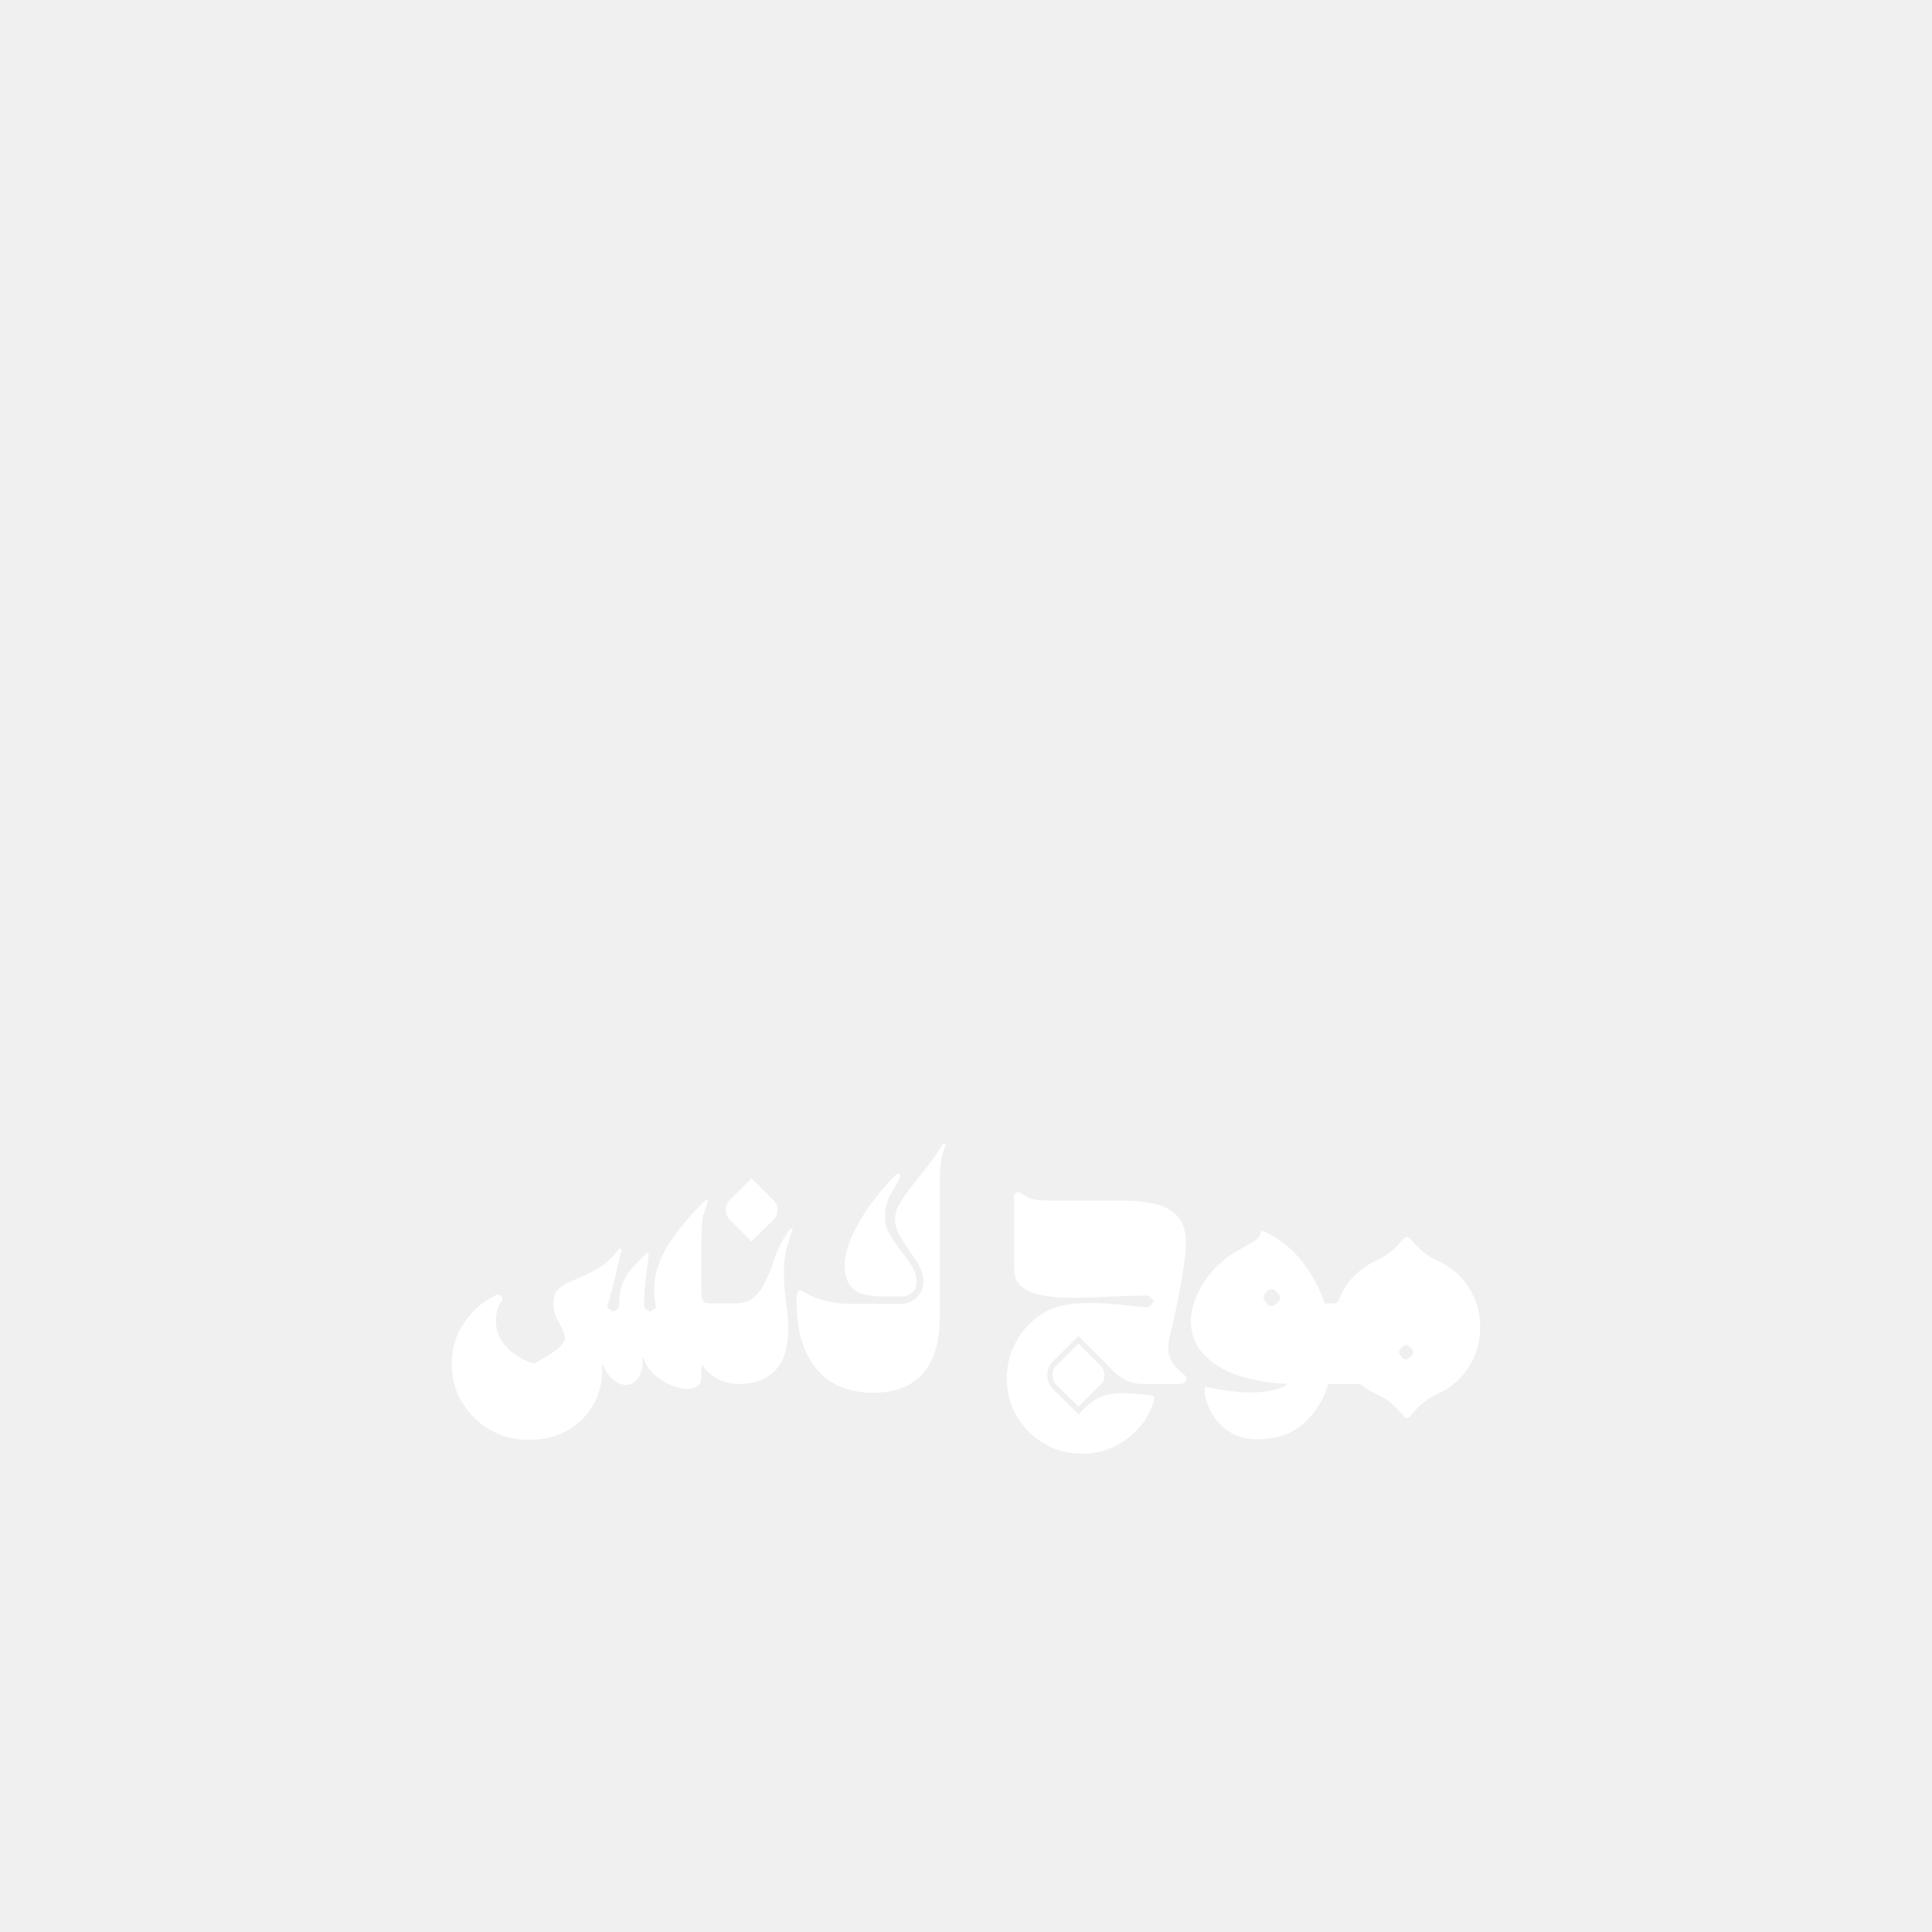
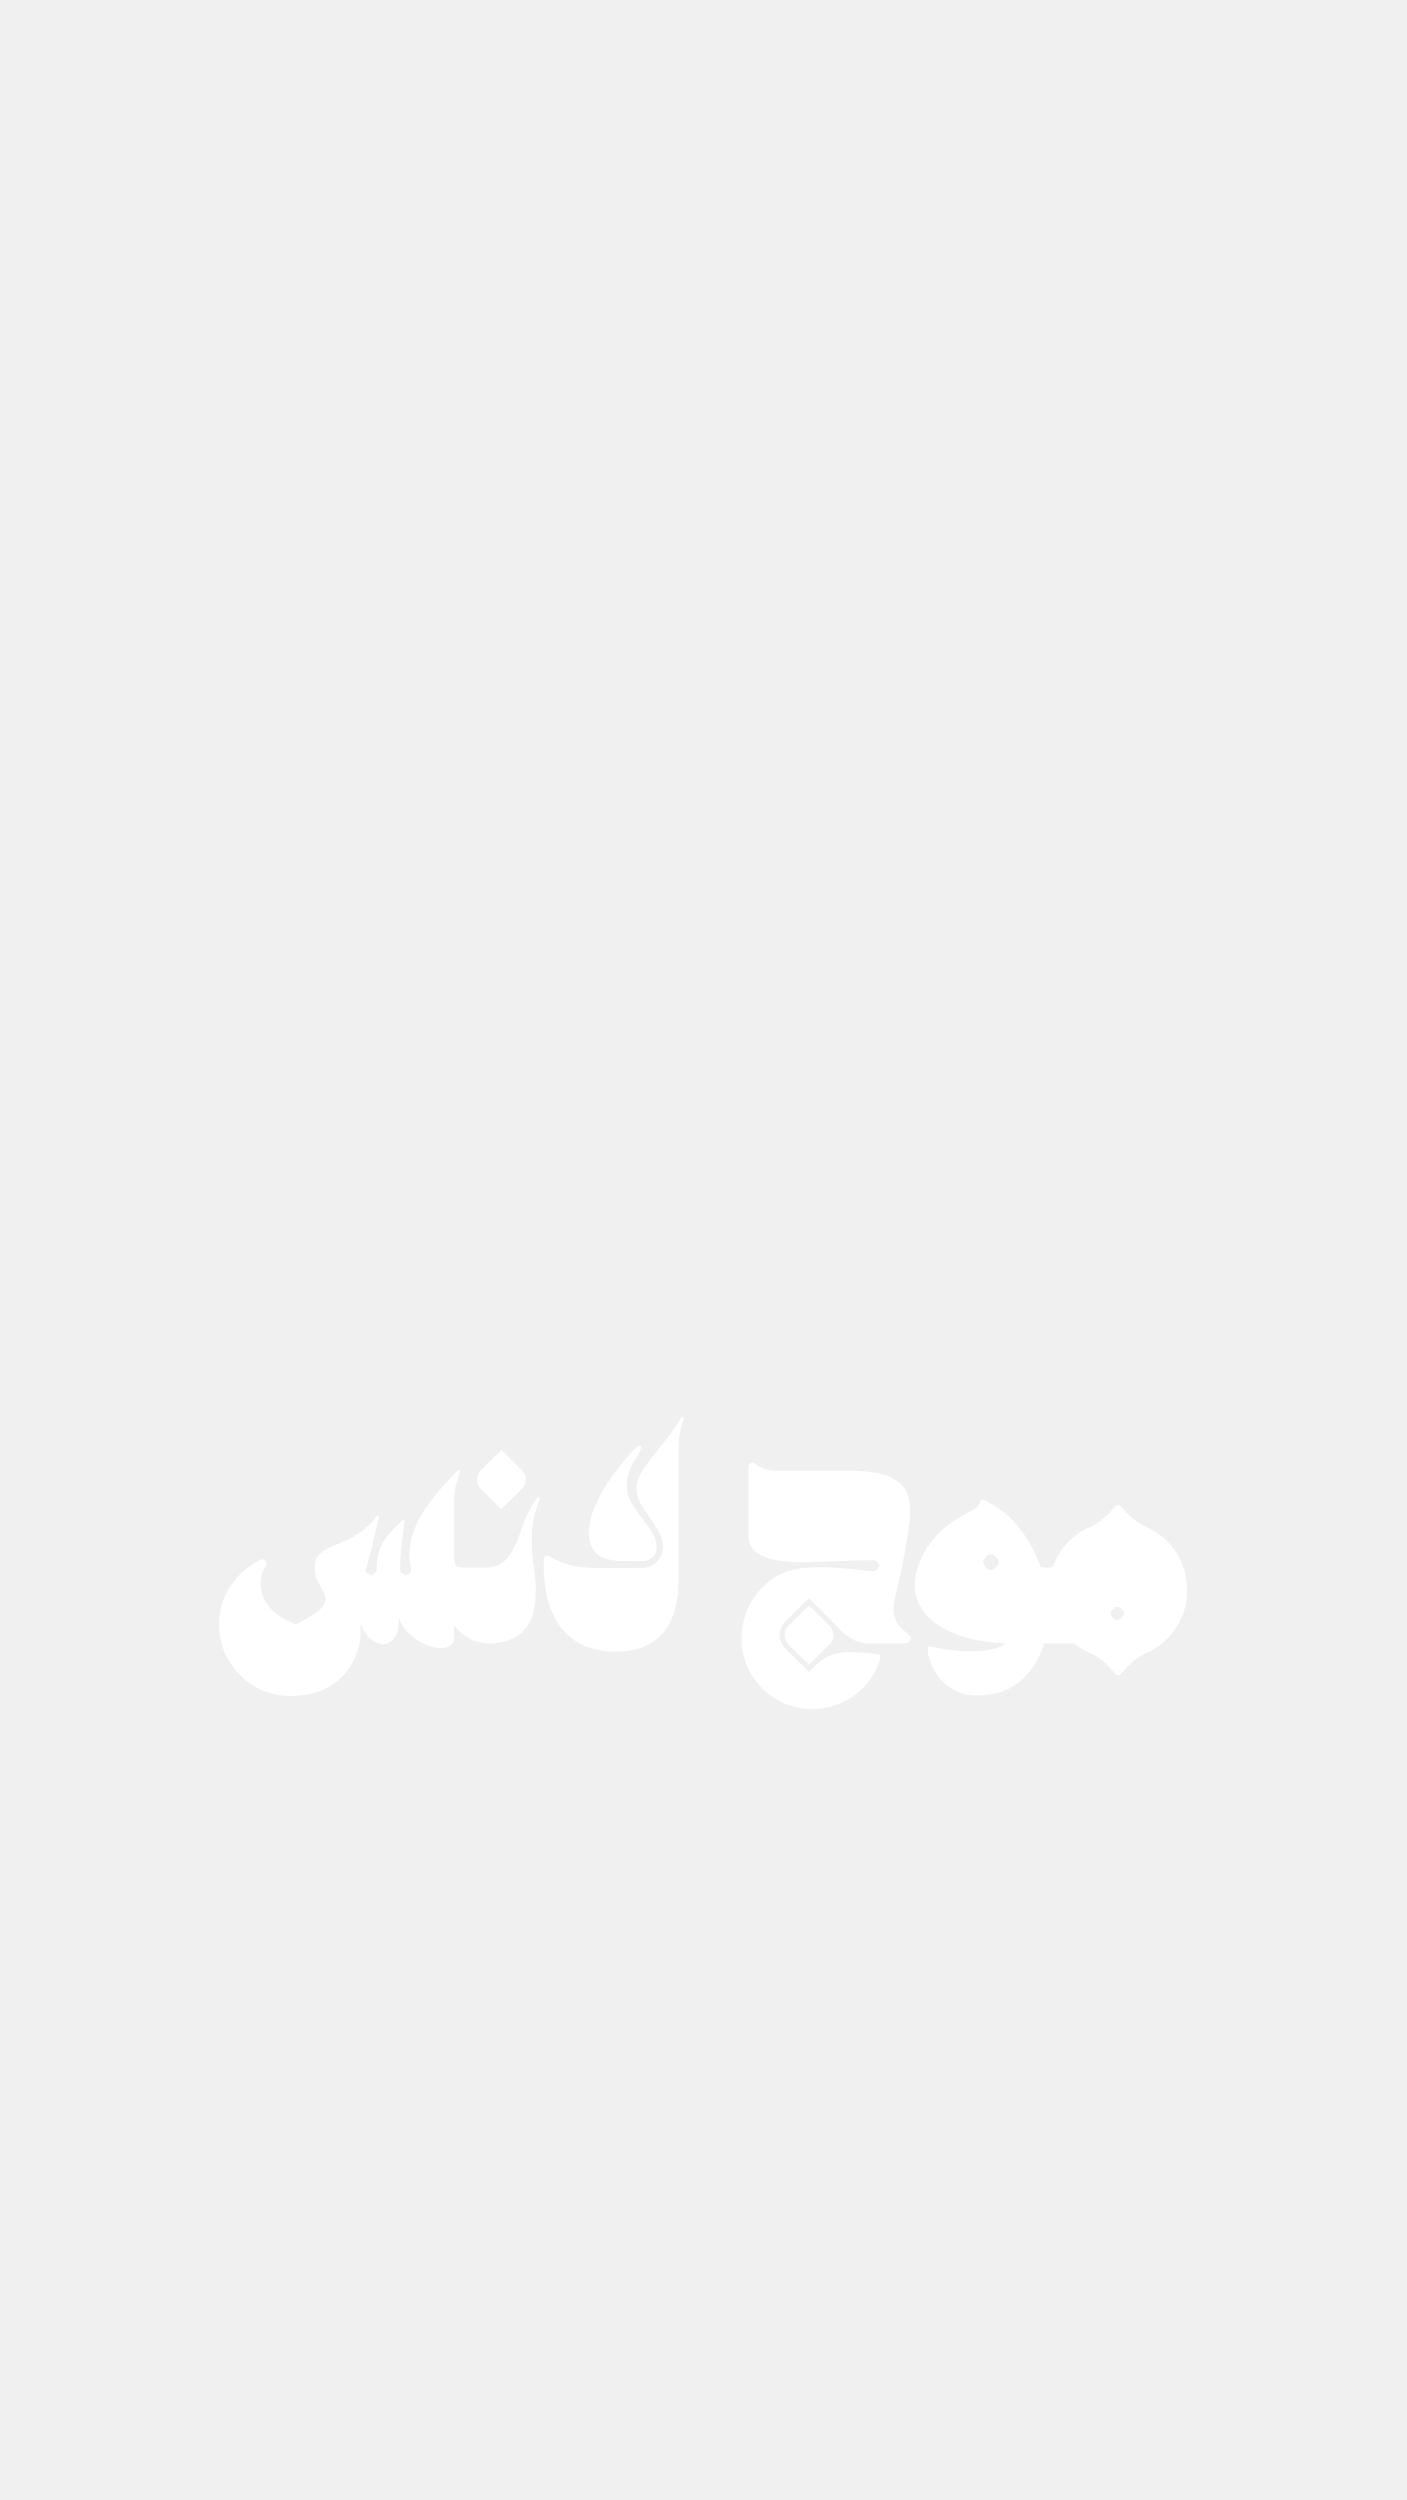
- <svg xmlns="http://www.w3.org/2000/svg" width="500" zoomAndPan="magnify" viewBox="0 0 375 375" height="500" preserveAspectRatio="xMidYMid meet" version="1.0">
+ <svg xmlns="http://www.w3.org/2000/svg" width="1080" zoomAndPan="magnify" viewBox="0 0 810 1440" height="1920" preserveAspectRatio="xMidYMid meet" version="1.0">
  <defs>
    <g />
-     <clipPath id="70cd88bb35">
-       <rect x="0" width="203" y="0" height="88" />
+     <clipPath id="6290d95873">
+       <rect x="0" width="564" y="0" height="243" />
    </clipPath>
  </defs>
-   <g transform="matrix(1, 0, 0, 1, 86, 201)">
-     <g clip-path="url(#70cd88bb35)">
+   <g transform="matrix(1, 0, 0, 1, 123, 759)">
+     <g clip-path="url(#6290d95873)">
      <g fill="#ffffff" fill-opacity="1">
-         <g transform="translate(1.070529, 67.62658)">
+         <g transform="translate(1.484795, 187.5992)">
          <g>
-             <path d="M 50.625 -15.625 L 49.094 -15.078 L 49.094 -1.406 C 49.094 -0.594 48.848 -0.004 48.359 0.359 C 47.867 0.734 47.238 0.941 46.469 0.984 C 45.477 0.984 44.367 0.727 43.141 0.219 C 41.922 -0.289 40.82 -1.004 39.844 -1.922 C 38.863 -2.848 38.188 -3.883 37.812 -5.031 L 37.641 -5.031 C 37.723 -3.27 37.426 -1.957 36.75 -1.094 C 36.07 -0.238 35.266 0.188 34.328 0.188 C 33.504 0.145 32.688 -0.211 31.875 -0.891 C 31.062 -1.566 30.406 -2.555 29.906 -3.859 L 29.734 -3.797 C 29.973 -1.391 29.57 0.938 28.531 3.188 C 27.488 5.438 25.852 7.273 23.625 8.703 C 21.406 10.129 18.641 10.844 15.328 10.844 C 12.629 10.844 10.164 10.176 7.938 8.844 C 5.707 7.52 3.926 5.742 2.594 3.516 C 1.27 1.297 0.609 -1.16 0.609 -3.859 C 0.609 -6.848 1.406 -9.516 3 -11.859 C 4.594 -14.211 6.641 -16 9.141 -17.219 C 9.461 -17.383 9.754 -17.375 10.016 -17.188 C 10.285 -17.008 10.422 -16.754 10.422 -16.422 C 10.422 -16.223 10.359 -16.062 10.234 -15.938 C 9.535 -14.914 9.188 -13.75 9.188 -12.438 C 9.188 -10.844 9.555 -9.492 10.297 -8.391 C 11.035 -7.297 11.895 -6.422 12.875 -5.766 C 13.852 -5.109 14.707 -4.633 15.438 -4.344 C 16.176 -4.062 16.547 -3.922 16.547 -3.922 C 16.547 -3.922 16.875 -4.102 17.531 -4.469 C 18.188 -4.844 18.922 -5.285 19.734 -5.797 C 20.555 -6.305 21.172 -6.766 21.578 -7.172 C 22.273 -7.867 22.602 -8.504 22.562 -9.078 C 22.52 -9.648 22.32 -10.25 21.969 -10.875 C 21.625 -11.508 21.266 -12.203 20.891 -12.953 C 20.523 -13.711 20.344 -14.602 20.344 -15.625 C 20.344 -16.727 20.609 -17.586 21.141 -18.203 C 21.672 -18.816 22.395 -19.328 23.312 -19.734 C 24.238 -20.141 25.254 -20.578 26.359 -21.047 C 27.461 -21.523 28.594 -22.148 29.75 -22.922 C 30.914 -23.703 32.008 -24.785 33.031 -26.172 C 33.113 -26.297 33.25 -26.305 33.438 -26.203 C 33.625 -26.098 33.676 -25.969 33.594 -25.812 C 33.469 -25.52 33.301 -24.941 33.094 -24.078 C 32.895 -23.223 32.672 -22.242 32.422 -21.141 C 32.18 -20.047 31.914 -18.969 31.625 -17.906 C 31.344 -16.844 31.078 -15.922 30.828 -15.141 C 30.742 -14.859 30.914 -14.602 31.344 -14.375 C 31.781 -14.145 32 -14.031 32 -14.031 C 32 -14.031 32.18 -14.145 32.547 -14.375 C 32.91 -14.602 33.094 -14.859 33.094 -15.141 C 33.094 -16.816 33.297 -18.207 33.703 -19.312 C 34.117 -20.414 34.672 -21.375 35.359 -22.188 C 36.055 -23.008 36.816 -23.828 37.641 -24.641 C 38.047 -25.047 38.359 -25.332 38.578 -25.5 C 38.805 -25.664 38.879 -25.336 38.797 -24.516 C 38.672 -23.492 38.492 -22.113 38.266 -20.375 C 38.047 -18.645 37.938 -16.898 37.938 -15.141 C 37.938 -14.859 38.129 -14.602 38.516 -14.375 C 38.91 -14.145 39.109 -14.031 39.109 -14.031 C 39.109 -14.031 39.312 -14.145 39.719 -14.375 C 40.125 -14.602 40.285 -14.859 40.203 -15.141 C 39.711 -17.629 39.797 -19.977 40.453 -22.188 C 41.109 -24.395 42.234 -26.594 43.828 -28.781 C 45.422 -30.969 47.383 -33.223 49.719 -35.547 C 49.875 -35.711 50.035 -35.754 50.203 -35.672 C 50.328 -35.629 50.348 -35.488 50.266 -35.25 C 50.016 -34.551 49.754 -33.742 49.484 -32.828 C 49.223 -31.91 49.094 -30.613 49.094 -28.938 L 49.094 -17.469 C 49.094 -17.102 49.176 -16.691 49.344 -16.234 C 49.508 -15.785 49.938 -15.582 50.625 -15.625 Z M 50.625 -15.625 " />
+             <path d="M 141.406 -43.656 L 137.141 -42.109 L 137.141 -3.938 C 137.141 -1.656 136.453 -0.004 135.078 1.016 C 133.711 2.047 131.941 2.617 129.766 2.734 C 127.023 2.734 123.941 2.02 120.516 0.594 C 117.098 -0.832 114.02 -2.828 111.281 -5.391 C 108.539 -7.961 106.656 -10.844 105.625 -14.031 L 105.125 -14.031 C 105.352 -9.125 104.523 -5.473 102.641 -3.078 C 100.754 -0.68 98.5 0.516 95.875 0.516 C 93.594 0.398 91.312 -0.598 89.031 -2.484 C 86.75 -4.367 84.922 -7.133 83.547 -10.781 L 83.031 -10.609 C 83.719 -3.879 82.602 2.617 79.688 8.891 C 76.781 15.172 72.219 20.305 66 24.297 C 59.781 28.297 52.047 30.297 42.797 30.297 C 35.266 30.297 28.391 28.441 22.172 24.734 C 15.953 21.023 10.988 16.062 7.281 9.844 C 3.57 3.625 1.719 -3.25 1.719 -10.781 C 1.719 -19.113 3.941 -26.562 8.391 -33.125 C 12.836 -39.688 18.547 -44.68 25.516 -48.109 C 26.422 -48.566 27.242 -48.535 27.984 -48.016 C 28.734 -47.504 29.109 -46.789 29.109 -45.875 C 29.109 -45.312 28.938 -44.859 28.594 -44.516 C 26.656 -41.66 25.688 -38.406 25.688 -34.75 C 25.688 -30.301 26.711 -26.535 28.766 -23.453 C 30.816 -20.367 33.211 -17.914 35.953 -16.094 C 38.691 -14.27 41.086 -12.957 43.141 -12.156 C 45.191 -11.352 46.219 -10.953 46.219 -10.953 C 46.219 -10.953 47.129 -11.461 48.953 -12.484 C 50.785 -13.516 52.844 -14.742 55.125 -16.172 C 57.406 -17.598 59.117 -18.883 60.266 -20.031 C 62.203 -21.969 63.113 -23.734 63 -25.328 C 62.883 -26.93 62.344 -28.617 61.375 -30.391 C 60.406 -32.16 59.406 -34.098 58.375 -36.203 C 57.352 -38.316 56.844 -40.801 56.844 -43.656 C 56.844 -46.738 57.582 -49.133 59.062 -50.844 C 60.551 -52.562 62.578 -53.988 65.141 -55.125 C 67.711 -56.27 70.535 -57.5 73.609 -58.812 C 76.691 -60.125 79.859 -61.863 83.109 -64.031 C 86.367 -66.195 89.426 -69.223 92.281 -73.109 C 92.508 -73.453 92.879 -73.477 93.391 -73.188 C 93.898 -72.906 94.039 -72.535 93.812 -72.078 C 93.477 -71.273 93.023 -69.676 92.453 -67.281 C 91.879 -64.883 91.25 -62.145 90.562 -59.062 C 89.883 -55.977 89.145 -52.953 88.344 -49.984 C 87.539 -47.023 86.797 -44.457 86.109 -42.281 C 85.879 -41.488 86.363 -40.773 87.562 -40.141 C 88.77 -39.516 89.375 -39.203 89.375 -39.203 C 89.375 -39.203 89.883 -39.516 90.906 -40.141 C 91.938 -40.773 92.453 -41.488 92.453 -42.281 C 92.453 -46.969 93.02 -50.848 94.156 -53.922 C 95.301 -57.004 96.844 -59.688 98.781 -61.969 C 100.719 -64.258 102.832 -66.547 105.125 -68.828 C 106.258 -69.961 107.141 -70.758 107.766 -71.219 C 108.398 -71.676 108.602 -70.766 108.375 -68.484 C 108.031 -65.629 107.539 -61.773 106.906 -56.922 C 106.281 -52.078 105.969 -47.195 105.969 -42.281 C 105.969 -41.488 106.508 -40.773 107.594 -40.141 C 108.688 -39.516 109.234 -39.203 109.234 -39.203 C 109.234 -39.203 109.801 -39.516 110.938 -40.141 C 112.082 -40.773 112.539 -41.488 112.312 -42.281 C 110.938 -49.25 111.16 -55.812 112.984 -61.969 C 114.816 -68.133 117.957 -74.27 122.406 -80.375 C 126.863 -86.488 132.344 -92.797 138.844 -99.297 C 139.301 -99.754 139.758 -99.867 140.219 -99.641 C 140.562 -99.523 140.617 -99.125 140.391 -98.438 C 139.703 -96.5 138.988 -94.242 138.25 -91.672 C 137.508 -89.109 137.141 -85.488 137.141 -80.812 L 137.141 -48.797 C 137.141 -47.766 137.363 -46.617 137.812 -45.359 C 138.27 -44.109 139.469 -43.539 141.406 -43.656 Z M 141.406 -43.656 " />
          </g>
        </g>
      </g>
      <g fill="#ffffff" fill-opacity="1">
-         <g transform="translate(51.26513, 67.62658)">
+         <g transform="translate(141.6862, 187.5992)">
          <g>
-             <path d="M 8.578 -27.641 L 4.406 -31.812 C 3.875 -32.383 3.609 -33.047 3.609 -33.797 C 3.609 -34.555 3.875 -35.203 4.406 -35.734 L 8.641 -39.906 L 12.875 -35.672 C 13.406 -35.141 13.672 -34.504 13.672 -33.766 C 13.672 -33.035 13.406 -32.406 12.875 -31.875 Z M 6.188 0 C 4.062 0 2.211 -0.641 0.641 -1.922 C -0.93 -3.211 -2.145 -5.031 -3 -7.375 C -3.863 -9.727 -4.297 -12.477 -4.297 -15.625 L 5.156 -15.625 C 6.707 -15.625 7.922 -15.953 8.797 -16.609 C 9.672 -17.266 10.375 -18.102 10.906 -19.125 C 11.688 -20.551 12.391 -22.242 13.016 -24.203 C 13.648 -26.172 14.664 -28.133 16.062 -30.094 C 16.188 -30.219 16.316 -30.238 16.453 -30.156 C 16.598 -30.07 16.629 -29.953 16.547 -29.797 C 16.141 -28.734 15.77 -27.609 15.438 -26.422 C 15.113 -25.234 14.93 -23.758 14.891 -22 C 14.848 -20.25 15.016 -18.004 15.391 -15.266 C 16.117 -9.992 15.676 -6.141 14.062 -3.703 C 12.445 -1.273 9.82 -0.039 6.188 0 Z M 6.188 0 " />
+             <path d="M 23.969 -77.219 L 12.328 -88.859 C 10.836 -90.453 10.094 -92.301 10.094 -94.406 C 10.094 -96.52 10.836 -98.32 12.328 -99.812 L 24.141 -111.453 L 35.953 -99.641 C 37.43 -98.16 38.172 -96.391 38.172 -94.328 C 38.172 -92.273 37.43 -90.508 35.953 -89.031 Z M 17.297 0 C 11.359 0 6.191 -1.797 1.797 -5.391 C -2.598 -8.984 -5.992 -14.062 -8.391 -20.625 C -10.785 -27.188 -11.984 -34.863 -11.984 -43.656 L 14.375 -43.656 C 18.719 -43.656 22.113 -44.566 24.562 -46.391 C 27.02 -48.223 28.988 -50.566 30.469 -53.422 C 32.645 -57.41 34.613 -62.145 36.375 -67.625 C 38.145 -73.102 40.973 -78.582 44.859 -84.062 C 45.203 -84.406 45.57 -84.461 45.969 -84.234 C 46.363 -84.004 46.445 -83.66 46.219 -83.203 C 45.082 -80.234 44.055 -77.094 43.141 -73.781 C 42.234 -70.477 41.723 -66.367 41.609 -61.453 C 41.492 -56.547 41.945 -50.27 42.969 -42.625 C 45.02 -27.906 43.789 -17.148 39.281 -10.359 C 34.781 -3.566 27.453 -0.113 17.297 0 Z M 17.297 0 " />
          </g>
        </g>
      </g>
      <g fill="#ffffff" fill-opacity="1">
-         <g transform="translate(67.99666, 67.62658)">
+         <g transform="translate(188.4199, 187.5992)">
          <g>
-             <path d="M 29 -46.578 C 29.07 -46.703 29.191 -46.723 29.359 -46.641 C 29.523 -46.566 29.586 -46.445 29.547 -46.281 C 29.254 -45.625 28.992 -44.805 28.766 -43.828 C 28.547 -42.848 28.438 -41.562 28.438 -39.969 L 28.438 -13.484 C 28.438 -10.422 28.078 -7.906 27.359 -5.938 C 26.648 -3.977 25.672 -2.438 24.422 -1.312 C 23.18 -0.188 21.789 0.598 20.25 1.047 C 18.719 1.492 17.117 1.719 15.453 1.719 C 13.648 1.719 11.867 1.441 10.109 0.891 C 8.359 0.336 6.766 -0.617 5.328 -1.984 C 3.898 -3.359 2.754 -5.227 1.891 -7.594 C 1.035 -9.969 0.609 -12.992 0.609 -16.672 C 0.609 -18.023 1.039 -18.438 1.906 -17.906 C 3.5 -16.957 5.117 -16.32 6.766 -16 C 8.422 -15.676 10.383 -15.52 12.656 -15.531 C 14.926 -15.551 17.695 -15.562 20.969 -15.562 C 22.145 -15.562 23.148 -15.988 23.984 -16.844 C 24.828 -17.707 25.25 -18.711 25.25 -19.859 C 25.25 -20.879 24.973 -21.891 24.422 -22.891 C 23.867 -23.891 23.223 -24.898 22.484 -25.922 C 21.754 -26.953 21.113 -27.969 20.562 -28.969 C 20.008 -29.969 19.734 -30.977 19.734 -32 C 19.734 -32.977 20.051 -34.008 20.688 -35.094 C 21.32 -36.176 22.129 -37.328 23.109 -38.547 C 24.086 -39.773 25.098 -41.051 26.141 -42.375 C 27.18 -43.707 28.133 -45.109 29 -46.578 Z M 23.906 -19.859 C 23.906 -18.922 23.609 -18.207 23.016 -17.719 C 22.422 -17.227 21.781 -16.984 21.094 -16.984 L 17.406 -16.984 C 14.426 -16.984 12.426 -17.539 11.406 -18.656 C 10.383 -19.781 9.895 -21.223 9.938 -22.984 C 9.969 -24.703 10.441 -26.594 11.359 -28.656 C 12.285 -30.719 13.492 -32.781 14.984 -34.844 C 16.473 -36.906 18.078 -38.797 19.797 -40.516 C 20.047 -40.766 20.25 -40.848 20.406 -40.766 C 20.695 -40.68 20.781 -40.477 20.656 -40.156 C 20.332 -39.289 19.93 -38.508 19.453 -37.812 C 18.984 -37.125 18.586 -36.336 18.266 -35.453 C 17.941 -34.578 17.781 -33.469 17.781 -32.125 C 17.781 -31.102 18.082 -30.07 18.688 -29.031 C 19.301 -27.988 20.016 -26.953 20.828 -25.922 C 21.648 -24.898 22.367 -23.879 22.984 -22.859 C 23.598 -21.836 23.906 -20.836 23.906 -19.859 Z M 23.906 -19.859 " />
+             <path d="M 80.984 -130.109 C 81.211 -130.453 81.551 -130.508 82 -130.281 C 82.457 -130.051 82.629 -129.711 82.516 -129.266 C 81.723 -127.43 81.008 -125.145 80.375 -122.406 C 79.75 -119.664 79.438 -116.07 79.438 -111.625 L 79.438 -37.672 C 79.438 -29.109 78.438 -22.086 76.438 -16.609 C 74.445 -11.129 71.707 -6.816 68.219 -3.672 C 64.738 -0.535 60.859 1.656 56.578 2.906 C 52.297 4.164 47.816 4.797 43.141 4.797 C 38.117 4.797 33.156 4.023 28.25 2.484 C 23.344 0.941 18.891 -1.738 14.891 -5.562 C 10.898 -9.383 7.707 -14.602 5.312 -21.219 C 2.914 -27.844 1.719 -36.289 1.719 -46.562 C 1.719 -50.332 2.914 -51.473 5.312 -49.984 C 9.758 -47.359 14.297 -45.586 18.922 -44.672 C 23.547 -43.766 29.023 -43.336 35.359 -43.391 C 41.691 -43.453 49.422 -43.484 58.547 -43.484 C 61.859 -43.484 64.68 -44.68 67.016 -47.078 C 69.359 -49.473 70.531 -52.27 70.531 -55.469 C 70.531 -58.32 69.758 -61.145 68.219 -63.938 C 66.676 -66.738 64.879 -69.566 62.828 -72.422 C 60.773 -75.273 58.977 -78.098 57.438 -80.891 C 55.895 -83.691 55.125 -86.52 55.125 -89.375 C 55.125 -92.113 56.008 -94.992 57.781 -98.016 C 59.551 -101.035 61.805 -104.258 64.547 -107.688 C 67.285 -111.113 70.109 -114.68 73.016 -118.391 C 75.93 -122.098 78.586 -126.004 80.984 -130.109 Z M 66.766 -55.469 C 66.766 -52.844 65.938 -50.844 64.281 -49.469 C 62.625 -48.102 60.828 -47.422 58.891 -47.422 L 48.625 -47.422 C 40.289 -47.422 34.695 -48.988 31.844 -52.125 C 28.988 -55.27 27.617 -59.297 27.734 -64.203 C 27.848 -68.992 29.188 -74.27 31.75 -80.031 C 34.32 -85.801 37.691 -91.566 41.859 -97.328 C 46.023 -103.086 50.504 -108.367 55.297 -113.172 C 55.984 -113.848 56.555 -114.07 57.016 -113.844 C 57.805 -113.613 58.035 -113.047 57.703 -112.141 C 56.785 -109.742 55.672 -107.57 54.359 -105.625 C 53.047 -103.688 51.93 -101.488 51.016 -99.031 C 50.109 -96.582 49.656 -93.473 49.656 -89.703 C 49.656 -86.859 50.508 -83.977 52.219 -81.062 C 53.926 -78.156 55.922 -75.273 58.203 -72.422 C 60.492 -69.566 62.492 -66.711 64.203 -63.859 C 65.91 -61.004 66.766 -58.207 66.766 -55.469 Z M 66.766 -55.469 " />
          </g>
        </g>
      </g>
      <g fill="#ffffff" fill-opacity="1">
-         <g transform="translate(97.90504, 67.62658)">
+         <g transform="translate(271.9587, 187.5992)">
          <g />
        </g>
      </g>
      <g fill="#ffffff" fill-opacity="1">
-         <g transform="translate(108.9368, 67.62658)">
+         <g transform="translate(302.7722, 187.5992)">
          <g>
-             <path d="M 35 -1.719 C 35.363 -1.383 35.43 -1.016 35.203 -0.609 C 34.984 -0.203 34.609 0 34.078 0 L 27.094 0 C 25.625 0 24.379 -0.285 23.359 -0.859 C 22.336 -1.43 21.508 -2.062 20.875 -2.75 C 20.238 -3.445 19.738 -3.984 19.375 -4.359 L 14.406 -9.312 L 9.438 -4.406 C 8.707 -3.594 8.344 -2.695 8.344 -1.719 C 8.344 -0.738 8.707 0.16 9.438 0.984 L 14.406 5.891 C 15.914 4.211 17.32 3.098 18.625 2.547 C 19.938 1.992 21.336 1.738 22.828 1.781 C 24.328 1.82 26.055 1.941 28.016 2.141 C 28.586 2.18 28.93 2.297 29.047 2.484 C 29.172 2.672 29.133 3.047 28.938 3.609 C 28.32 5.535 27.328 7.242 25.953 8.734 C 24.586 10.223 22.973 11.395 21.109 12.25 C 19.254 13.113 17.242 13.547 15.078 13.547 C 12.422 13.547 9.977 12.891 7.75 11.578 C 5.52 10.273 3.75 8.52 2.438 6.312 C 1.133 4.102 0.484 1.648 0.484 -1.047 C 0.484 -3.941 1.25 -6.602 2.781 -9.031 C 4.32 -11.469 6.336 -13.258 8.828 -14.406 C 10.297 -15.062 11.969 -15.457 13.844 -15.594 C 15.727 -15.738 17.617 -15.75 19.516 -15.625 C 21.422 -15.508 23.098 -15.359 24.547 -15.172 C 25.992 -14.984 27.023 -14.891 27.641 -14.891 C 27.973 -14.891 28.281 -15.082 28.562 -15.469 C 28.852 -15.863 29 -16.062 29 -16.062 C 29 -16.062 28.852 -16.242 28.562 -16.609 C 28.281 -16.973 27.973 -17.156 27.641 -17.156 C 25.598 -17.156 23.41 -17.094 21.078 -16.969 C 18.754 -16.852 16.457 -16.773 14.188 -16.734 C 11.914 -16.691 9.848 -16.812 7.984 -17.094 C 6.129 -17.383 4.648 -17.938 3.547 -18.75 C 2.453 -19.57 1.906 -20.758 1.906 -22.312 L 1.906 -36.406 C 1.906 -36.738 2.047 -36.973 2.328 -37.109 C 2.617 -37.254 2.883 -37.242 3.125 -37.078 C 3.656 -36.711 4.285 -36.375 5.016 -36.062 C 5.754 -35.758 6.863 -35.609 8.344 -35.609 L 22.688 -35.609 C 25.008 -35.609 27.117 -35.406 29.016 -35 C 30.922 -34.594 32.438 -33.797 33.562 -32.609 C 34.688 -31.422 35.25 -29.664 35.25 -27.344 C 35.25 -26.113 35.094 -24.5 34.781 -22.5 C 34.477 -20.5 34.102 -18.375 33.656 -16.125 C 33.207 -13.875 32.719 -11.707 32.188 -9.625 C 31.77 -7.906 31.711 -6.535 32.016 -5.516 C 32.328 -4.492 32.789 -3.707 33.406 -3.156 C 34.02 -2.602 34.551 -2.125 35 -1.719 Z M 18.641 -3.609 C 19.129 -3.117 19.395 -2.504 19.438 -1.766 C 19.477 -1.035 19.211 -0.383 18.641 0.188 L 14.406 4.406 L 10.172 0.25 C 9.641 -0.32 9.375 -0.984 9.375 -1.734 C 9.375 -2.492 9.641 -3.141 10.172 -3.672 L 14.406 -7.844 Z M 18.641 -3.609 " />
+             <path d="M 97.75 -4.797 C 98.781 -3.879 98.984 -2.848 98.359 -1.703 C 97.734 -0.566 96.676 0 95.188 0 L 75.672 0 C 71.566 0 68.086 -0.797 65.234 -2.391 C 62.379 -3.992 60.066 -5.766 58.297 -7.703 C 56.523 -9.641 55.125 -11.125 54.094 -12.156 L 40.234 -26.016 L 26.359 -12.328 C 24.305 -10.047 23.281 -7.535 23.281 -4.797 C 23.281 -2.055 24.305 0.453 26.359 2.734 L 40.234 16.438 C 44.453 11.758 48.391 8.648 52.047 7.109 C 55.703 5.566 59.609 4.852 63.766 4.969 C 67.93 5.082 72.754 5.422 78.234 5.984 C 79.836 6.098 80.805 6.41 81.141 6.922 C 81.484 7.441 81.375 8.5 80.812 10.094 C 79.094 15.457 76.32 20.223 72.5 24.391 C 68.676 28.555 64.164 31.836 58.969 34.234 C 53.781 36.629 48.16 37.828 42.109 37.828 C 34.691 37.828 27.875 36 21.656 32.344 C 15.438 28.695 10.5 23.789 6.844 17.625 C 3.195 11.469 1.375 4.625 1.375 -2.906 C 1.375 -11.008 3.508 -18.457 7.781 -25.25 C 12.062 -32.039 17.688 -37.035 24.656 -40.234 C 28.758 -42.055 33.438 -43.164 38.688 -43.562 C 43.938 -43.969 49.211 -44 54.516 -43.656 C 59.828 -43.312 64.508 -42.883 68.562 -42.375 C 72.613 -41.863 75.5 -41.609 77.219 -41.609 C 78.125 -41.609 78.977 -42.148 79.781 -43.234 C 80.582 -44.316 80.984 -44.859 80.984 -44.859 C 80.984 -44.859 80.582 -45.367 79.781 -46.391 C 78.977 -47.422 78.125 -47.938 77.219 -47.938 C 71.508 -47.938 65.398 -47.766 58.891 -47.422 C 52.391 -47.078 45.969 -46.848 39.625 -46.734 C 33.289 -46.617 27.523 -46.961 22.328 -47.766 C 17.141 -48.566 13.004 -50.109 9.922 -52.391 C 6.848 -54.672 5.312 -57.977 5.312 -62.312 L 5.312 -101.688 C 5.312 -102.602 5.707 -103.258 6.5 -103.656 C 7.301 -104.062 8.047 -104.035 8.734 -103.578 C 10.211 -102.547 11.977 -101.602 14.031 -100.75 C 16.094 -99.895 19.176 -99.469 23.281 -99.469 L 63.344 -99.469 C 69.852 -99.469 75.758 -98.895 81.062 -97.75 C 86.375 -96.613 90.598 -94.391 93.734 -91.078 C 96.867 -87.766 98.438 -82.859 98.438 -76.359 C 98.438 -72.93 98.008 -68.422 97.156 -62.828 C 96.301 -57.234 95.242 -51.297 93.984 -45.016 C 92.734 -38.742 91.363 -32.695 89.875 -26.875 C 88.738 -22.082 88.598 -18.258 89.453 -15.406 C 90.305 -12.551 91.586 -10.352 93.297 -8.812 C 95.016 -7.27 96.5 -5.93 97.75 -4.797 Z M 52.047 -10.094 C 53.41 -8.727 54.148 -7.02 54.266 -4.969 C 54.379 -2.914 53.641 -1.086 52.047 0.516 L 40.234 12.328 L 28.422 0.688 C 26.93 -0.914 26.188 -2.77 26.188 -4.875 C 26.188 -6.988 26.93 -8.785 28.422 -10.266 L 40.234 -21.906 Z M 52.047 -10.094 " />
          </g>
        </g>
      </g>
      <g fill="#ffffff" fill-opacity="1">
-         <g transform="translate(144.545, 67.62658)">
+         <g transform="translate(402.2313, 187.5992)">
          <g>
-             <path d="M 33.406 0 L 27.281 0 C 26.375 3.062 24.773 5.613 22.484 7.656 C 20.203 9.707 17.203 10.734 13.484 10.734 C 11.648 10.734 10.086 10.383 8.797 9.688 C 7.504 8.988 6.457 8.129 5.656 7.109 C 4.863 6.086 4.273 5.066 3.891 4.047 C 3.504 3.023 3.301 2.188 3.281 1.531 C 3.258 0.875 3.367 0.566 3.609 0.609 C 8.273 1.547 11.906 1.852 14.5 1.531 C 17.094 1.207 18.719 0.695 19.375 0 C 16.719 -0.125 14.328 -0.441 12.203 -0.953 C 10.078 -1.461 8.238 -2.145 6.688 -3 C 2.633 -5.25 0.609 -8.316 0.609 -12.203 C 0.609 -13.672 0.957 -15.254 1.656 -16.953 C 2.352 -18.648 3.395 -20.301 4.781 -21.906 C 6.164 -23.52 7.863 -24.879 9.875 -25.984 C 10.977 -26.598 11.812 -27.066 12.375 -27.391 C 12.945 -27.723 13.363 -28.031 13.625 -28.312 C 13.895 -28.602 14.07 -28.992 14.156 -29.484 C 14.363 -29.734 14.691 -29.734 15.141 -29.484 C 17.961 -28.098 20.332 -26.164 22.25 -23.688 C 24.164 -21.219 25.617 -18.531 26.609 -15.625 L 27.281 -15.625 Z M 16.312 -15.141 C 16.633 -15.141 16.988 -15.344 17.375 -15.75 C 17.758 -16.156 17.953 -16.504 17.953 -16.797 C 17.953 -17.035 17.758 -17.359 17.375 -17.766 C 16.988 -18.18 16.633 -18.391 16.312 -18.391 C 15.895 -18.391 15.523 -18.18 15.203 -17.766 C 14.879 -17.359 14.719 -17.035 14.719 -16.797 C 14.719 -16.504 14.879 -16.156 15.203 -15.75 C 15.523 -15.344 15.895 -15.141 16.312 -15.141 Z M 16.312 -15.141 " />
+             <path d="M 93.312 0 L 76.188 0 C 73.676 8.562 69.223 15.691 62.828 21.391 C 56.441 27.098 48.055 29.953 37.672 29.953 C 32.523 29.953 28.156 28.984 24.562 27.047 C 20.969 25.109 18.055 22.711 15.828 19.859 C 13.609 17.004 11.957 14.148 10.875 11.297 C 9.789 8.441 9.219 6.102 9.156 4.281 C 9.102 2.457 9.414 1.602 10.094 1.719 C 23.113 4.344 33.242 5.195 40.484 4.281 C 47.734 3.363 52.27 1.938 54.094 0 C 46.676 -0.344 40 -1.227 34.062 -2.656 C 28.133 -4.082 23 -5.992 18.656 -8.391 C 7.363 -14.672 1.719 -23.227 1.719 -34.062 C 1.719 -38.176 2.688 -42.598 4.625 -47.328 C 6.562 -52.066 9.469 -56.691 13.344 -61.203 C 17.227 -65.711 21.969 -69.508 27.562 -72.594 C 30.645 -74.301 32.984 -75.609 34.578 -76.516 C 36.18 -77.43 37.352 -78.289 38.094 -79.094 C 38.832 -79.895 39.316 -80.977 39.547 -82.344 C 40.117 -83.031 41.031 -83.031 42.281 -82.344 C 50.156 -78.469 56.773 -73.078 62.141 -66.172 C 67.504 -59.266 71.555 -51.758 74.297 -43.656 L 76.188 -43.656 Z M 45.547 -42.281 C 46.453 -42.281 47.445 -42.852 48.531 -44 C 49.613 -45.145 50.156 -46.113 50.156 -46.906 C 50.156 -47.594 49.613 -48.504 48.531 -49.641 C 47.445 -50.785 46.453 -51.359 45.547 -51.359 C 44.398 -51.359 43.367 -50.785 42.453 -49.641 C 41.547 -48.504 41.094 -47.594 41.094 -46.906 C 41.094 -46.113 41.547 -45.145 42.453 -44 C 43.367 -42.852 44.398 -42.281 45.547 -42.281 Z M 45.547 -42.281 " />
          </g>
        </g>
      </g>
      <g fill="#ffffff" fill-opacity="1">
-         <g transform="translate(171.818, 67.62658)">
+         <g transform="translate(478.4091, 187.5992)">
          <g>
-             <path d="M 21.266 -23.906 C 23.723 -22.801 25.707 -21.094 27.219 -18.781 C 28.727 -16.477 29.484 -13.895 29.484 -11.031 L 29.484 -10.969 C 29.484 -8.113 28.727 -5.531 27.219 -3.219 C 25.707 -0.906 23.723 0.801 21.266 1.906 C 20.328 2.312 19.445 2.836 18.625 3.484 C 17.812 4.141 17.055 4.879 16.359 5.703 L 15.75 6.375 C 15.625 6.539 15.457 6.625 15.25 6.625 C 15.051 6.625 14.891 6.539 14.766 6.375 L 14.156 5.703 C 13.5 4.879 12.754 4.141 11.922 3.484 C 11.086 2.836 10.195 2.312 9.25 1.906 C 8.477 1.57 7.754 1.16 7.078 0.672 C 6.398 0.18 5.773 -0.328 5.203 -0.859 C 4.391 -0.285 3.473 0 2.453 0 C 0.609 0 -0.812 -0.711 -1.812 -2.141 C -2.812 -3.578 -3.504 -5.477 -3.891 -7.844 C -4.273 -10.219 -4.469 -12.812 -4.469 -15.625 L 0.984 -15.625 C 1.348 -15.625 1.602 -15.695 1.75 -15.844 C 1.895 -15.988 2.004 -16.18 2.078 -16.422 C 2.734 -18.098 3.68 -19.578 4.922 -20.859 C 6.172 -22.148 7.613 -23.164 9.25 -23.906 C 11.176 -24.758 12.812 -26.023 14.156 -27.703 L 14.594 -28.203 C 14.789 -28.398 15.008 -28.5 15.25 -28.5 C 15.5 -28.5 15.707 -28.398 15.875 -28.203 L 16.359 -27.703 C 17.711 -26.023 19.348 -24.758 21.266 -23.906 Z M 15.078 -4.781 C 15.367 -4.781 15.676 -4.953 16 -5.297 C 16.32 -5.648 16.484 -5.945 16.484 -6.188 C 16.484 -6.477 16.32 -6.773 16 -7.078 C 15.676 -7.391 15.367 -7.547 15.078 -7.547 C 14.797 -7.547 14.5 -7.391 14.188 -7.078 C 13.883 -6.773 13.734 -6.477 13.734 -6.188 C 13.734 -5.945 13.883 -5.648 14.188 -5.297 C 14.5 -4.953 14.797 -4.781 15.078 -4.781 Z M 15.078 -4.781 " />
+             <path d="M 59.406 -66.766 C 66.25 -63.68 71.781 -58.914 76 -52.469 C 80.227 -46.02 82.344 -38.801 82.344 -30.812 L 82.344 -30.641 C 82.344 -22.648 80.227 -15.43 76 -8.984 C 71.781 -2.535 66.25 2.227 59.406 5.312 C 56.781 6.445 54.328 7.926 52.047 9.75 C 49.766 11.582 47.656 13.641 45.719 15.922 L 44 17.812 C 43.656 18.258 43.195 18.484 42.625 18.484 C 42.062 18.484 41.609 18.258 41.266 17.812 L 39.547 15.922 C 37.723 13.641 35.641 11.582 33.297 9.75 C 30.961 7.926 28.484 6.445 25.859 5.312 C 23.68 4.395 21.648 3.25 19.766 1.875 C 17.891 0.508 16.148 -0.91 14.547 -2.391 C 12.266 -0.797 9.695 0 6.844 0 C 1.707 0 -2.254 -1.992 -5.047 -5.984 C -7.848 -9.984 -9.789 -15.289 -10.875 -21.906 C -11.957 -28.531 -12.5 -35.781 -12.5 -43.656 L 2.734 -43.656 C 3.766 -43.656 4.477 -43.852 4.875 -44.25 C 5.281 -44.656 5.598 -45.195 5.828 -45.875 C 7.648 -50.562 10.301 -54.703 13.781 -58.297 C 17.258 -61.891 21.285 -64.711 25.859 -66.766 C 31.211 -69.16 35.773 -72.703 39.547 -77.391 L 40.75 -78.75 C 41.32 -79.32 41.945 -79.609 42.625 -79.609 C 43.312 -79.609 43.883 -79.32 44.344 -78.75 L 45.719 -77.391 C 49.477 -72.703 54.039 -69.16 59.406 -66.766 Z M 42.109 -13.359 C 42.91 -13.359 43.766 -13.844 44.672 -14.812 C 45.586 -15.781 46.047 -16.609 46.047 -17.297 C 46.047 -18.086 45.586 -18.91 44.672 -19.766 C 43.766 -20.629 42.91 -21.062 42.109 -21.062 C 41.316 -21.062 40.488 -20.629 39.625 -19.766 C 38.77 -18.91 38.344 -18.086 38.344 -17.297 C 38.344 -16.609 38.77 -15.781 39.625 -14.812 C 40.488 -13.844 41.316 -13.359 42.109 -13.359 Z M 42.109 -13.359 " />
          </g>
        </g>
      </g>
    </g>
  </g>
</svg>
